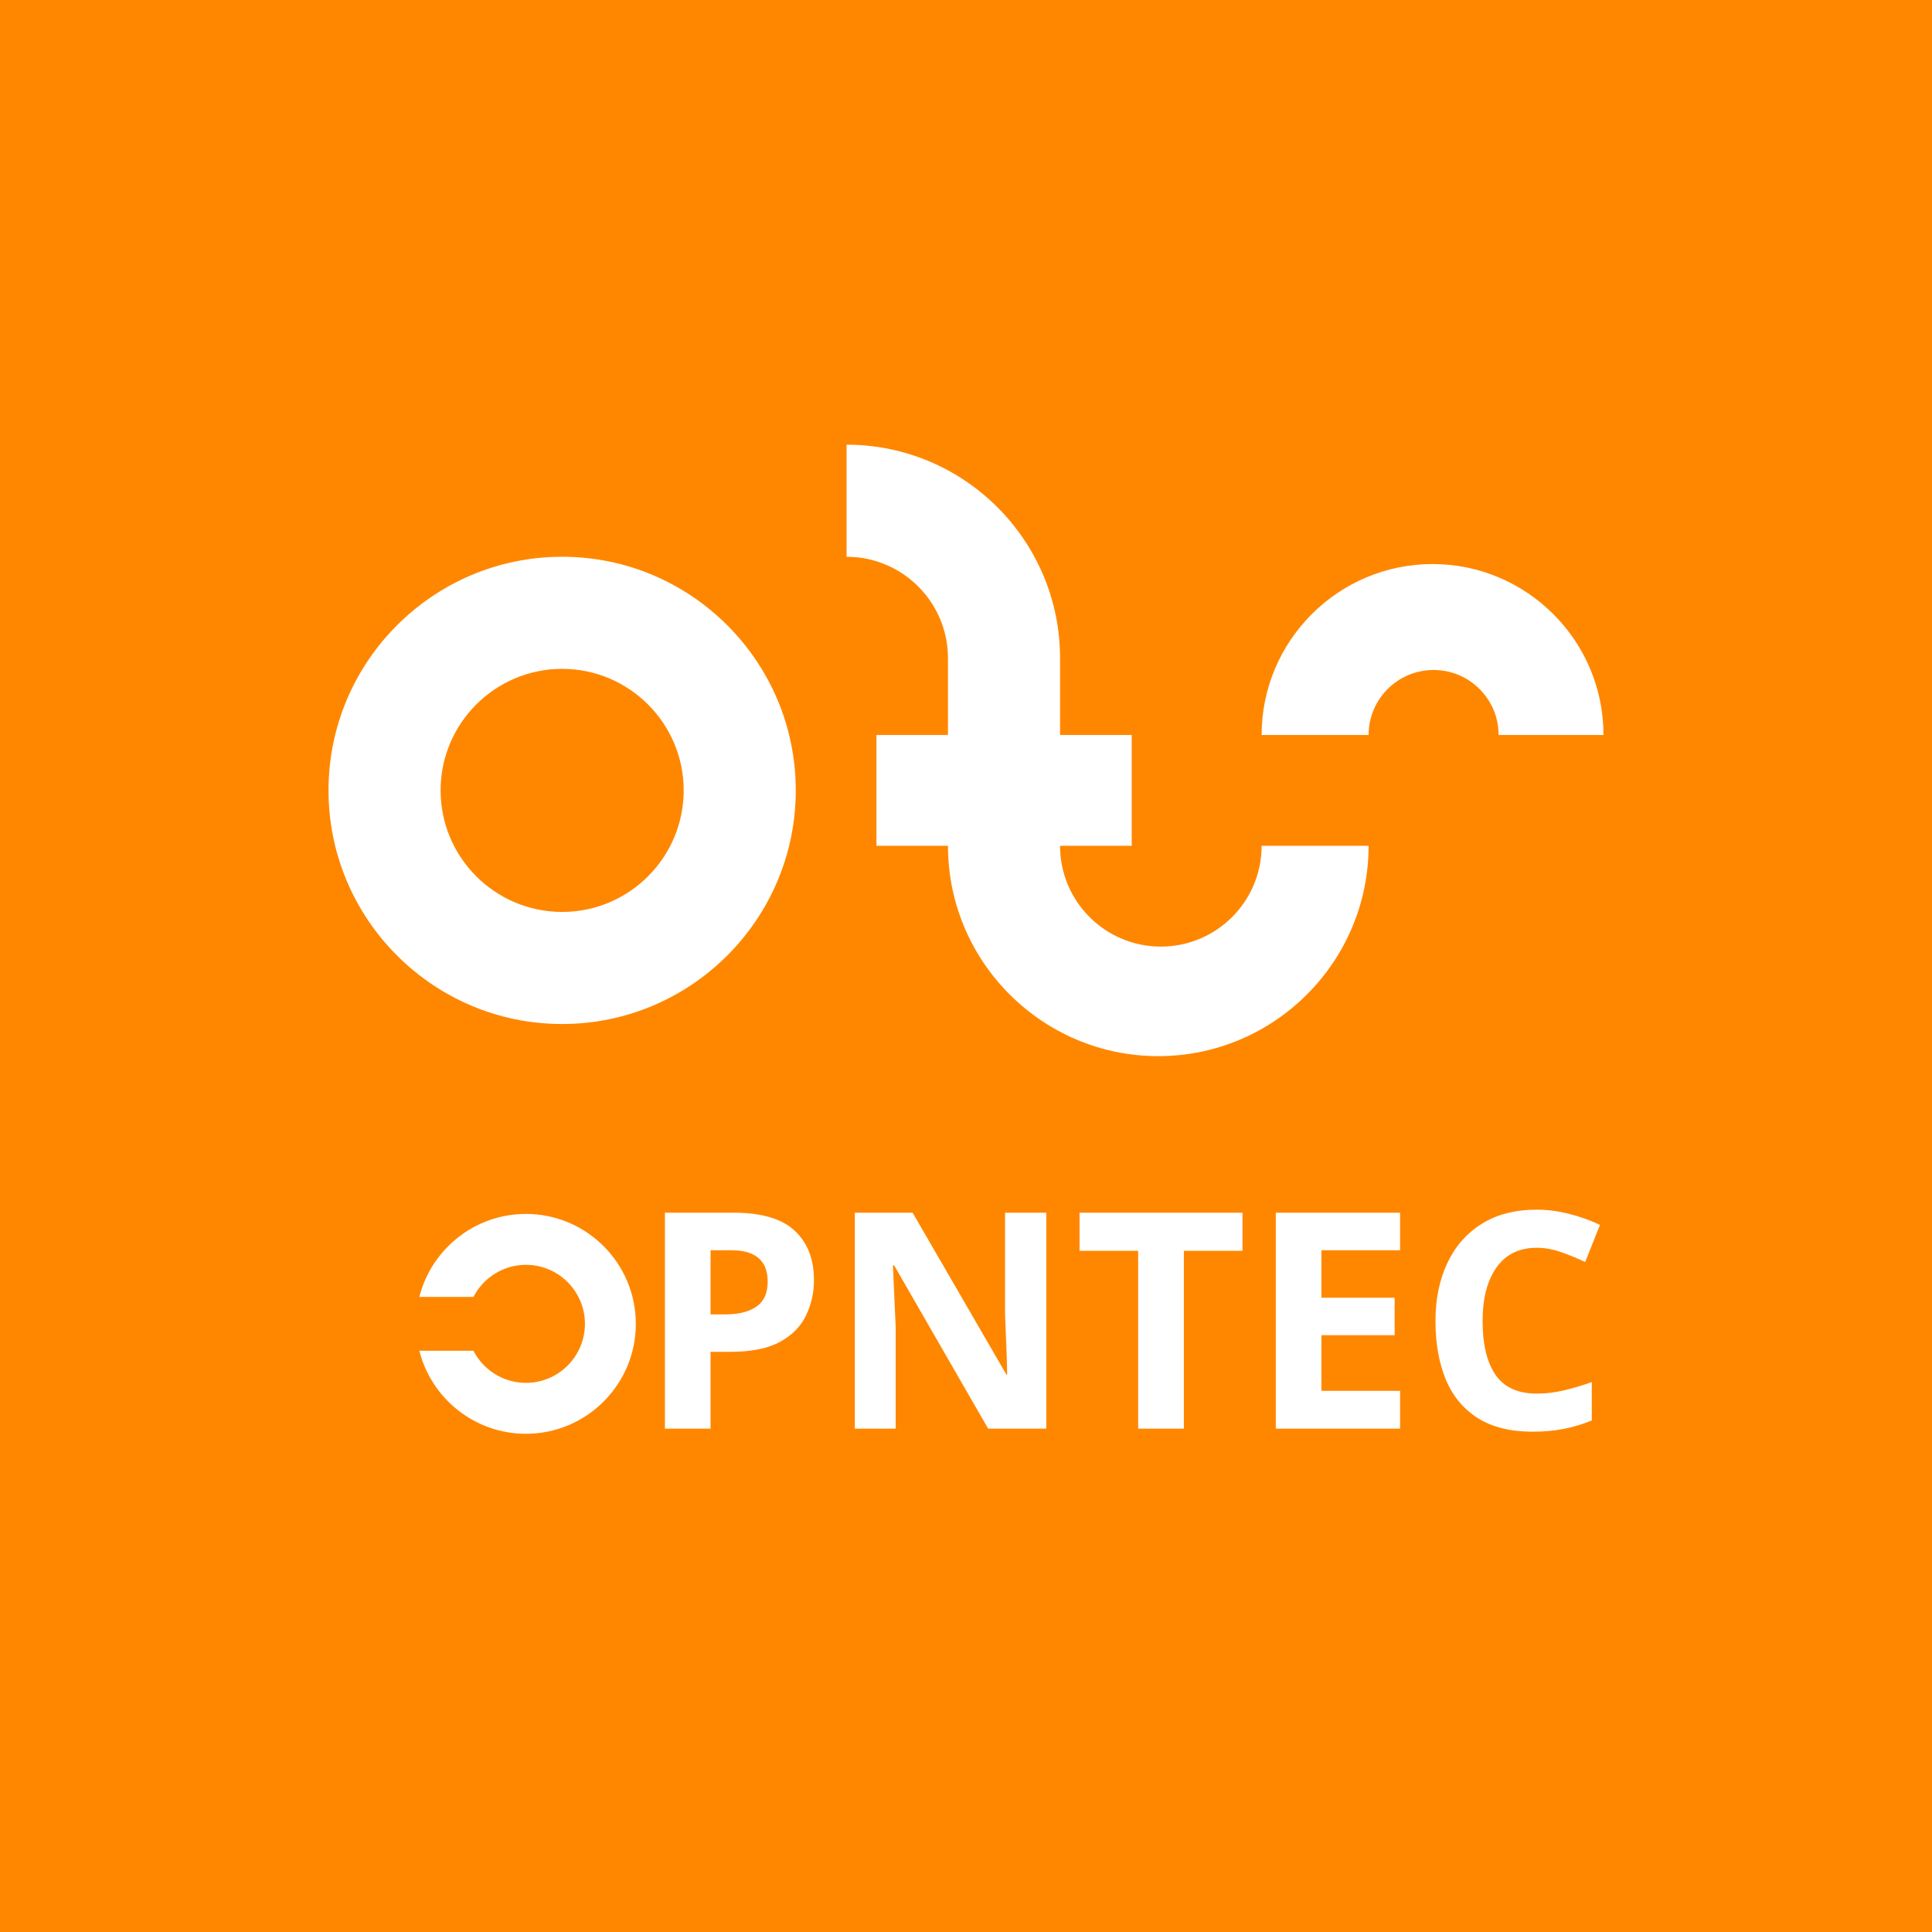
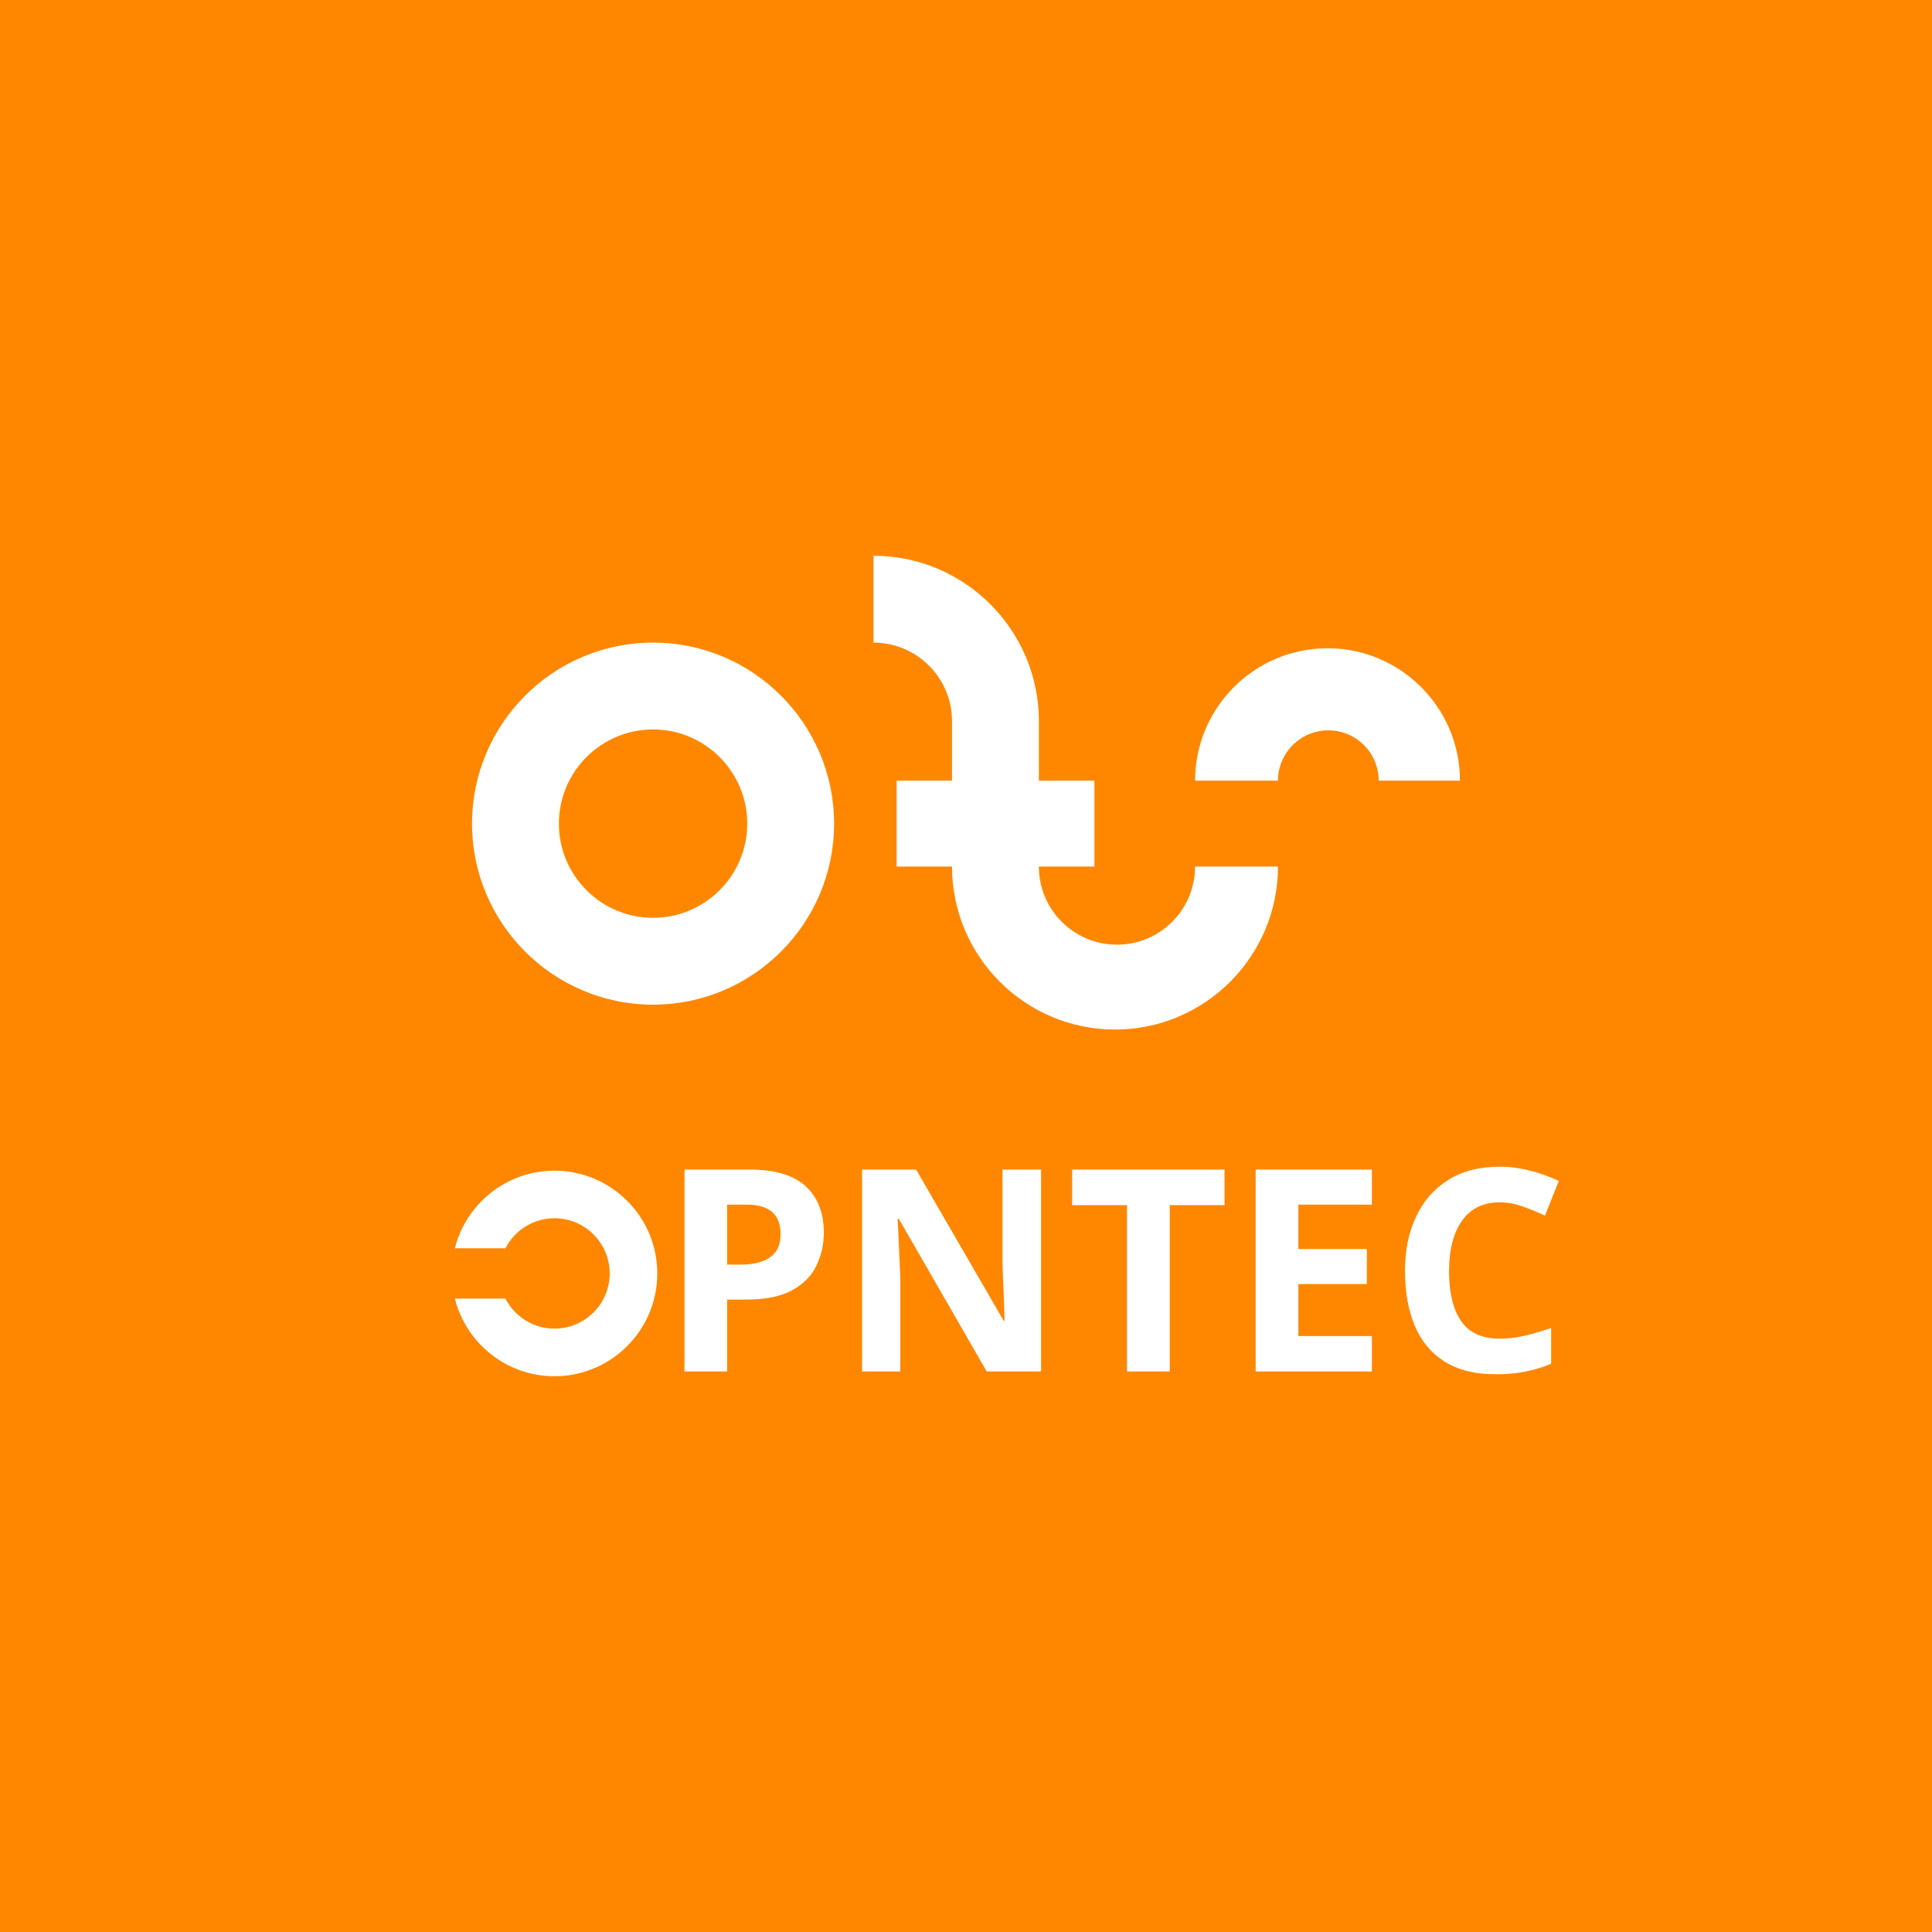
- <svg xmlns="http://www.w3.org/2000/svg" version="1.1" id="Ebene_1" x="0px" y="0px" width="506px" height="506px" viewBox="0 0 506 506" enable-background="new 0 0 506 506" xml:space="preserve">
+ <svg xmlns="http://www.w3.org/2000/svg" version="1.1" id="Ebene_1" x="0px" y="0px" width="3.7cm" height="3.7cm" viewBox="0 0 131.102 131.102" enable-background="new 0 0 506 506" xml:space="preserve">
  <defs id="defs17" />
-   <rect fill="#FF8700" width="506" height="506" id="rect3" />
-   <g id="g5" transform="translate(9.9998133e-4,-46.12886)">
-     <g id="g7">
-       <path d="m 147.227,314.324 c -33.739,0 -61.188,-27.449 -61.188,-61.188 0,-33.739 27.448,-61.188 61.188,-61.188 33.738,0 61.188,27.448 61.188,61.188 0,33.739 -27.45,61.188 -61.188,61.188 z m 0,-93.02 c -17.553,0 -31.834,14.28 -31.834,31.833 0,17.554 14.281,31.834 31.834,31.834 17.553,0 31.833,-14.28 31.833,-31.834 0,-17.553 -14.28,-31.833 -31.833,-31.833 z" id="path9" style="fill:#ffffff" />
+   <rect width="131.102" height="131.102" id="rect3" x="0" y="-5.6843419e-14" style="fill:#ff8700;stroke-width:0.259" />
+   <g id="g830" transform="translate(-3.7965506e-7,-7.788451)">
+     <g transform="matrix(0.2007654,0,0,0.2007654,14.75773,12.85777)" id="g5">
+       <g id="g7">
+         <path style="fill:#ffffff" id="path9" d="m 147.227,314.324 c -33.739,0 -61.188,-27.449 -61.188,-61.188 0,-33.739 27.448,-61.188 61.188,-61.188 33.738,0 61.188,27.448 61.188,61.188 0,33.739 -27.45,61.188 -61.188,61.188 z m 0,-93.02 c -17.553,0 -31.834,14.28 -31.834,31.833 0,17.554 14.281,31.834 31.834,31.834 17.553,0 31.833,-14.28 31.833,-31.834 0,-17.553 -14.28,-31.833 -31.833,-31.833 z" />
+       </g>
+       <path style="fill:#ffffff" id="path11" d="m 330.421,267.65 c 0,14.579 -11.816,26.395 -26.395,26.395 -14.576,0 -26.395,-11.815 -26.395,-26.395 h 18.764 v -29.027 h -18.764 v -20.117 c 0,-30.83 -25.083,-55.911 -55.912,-55.911 v 29.354 c 14.644,0 26.558,11.914 26.558,26.557 v 20.117 H 229.55 v 29.027 h 18.727 c 0,30.374 24.709,55.086 55.084,55.086 30.373,0 55.082,-24.712 55.082,-55.086 z" />
+       <path style="fill:#ffffff" id="path13" d="m 375.194,193.857 c -24.684,0 -44.766,20.082 -44.766,44.766 h 28.016 c 0,-9.4 7.621,-17.023 17.023,-17.023 9.4,0 17.023,7.623 17.023,17.023 h 27.469 c 10e-4,-24.684 -20.081,-44.766 -44.765,-44.766 z" />
    </g>
-     <path d="m 330.421,267.65 c 0,14.579 -11.816,26.395 -26.395,26.395 -14.576,0 -26.395,-11.815 -26.395,-26.395 l 18.764,0 0,-29.027 -18.764,0 0,-20.117 c 0,-30.83 -25.083,-55.911 -55.912,-55.911 l 0,29.354 c 14.644,0 26.558,11.914 26.558,26.557 l 0,20.117 -18.727,0 0,29.027 18.727,0 c 0,30.374 24.709,55.086 55.084,55.086 30.373,0 55.082,-24.712 55.082,-55.086 l -28.022,0 z" id="path11" style="fill:#ffffff" />
-     <path d="m 375.194,193.857 c -24.684,0 -44.766,20.082 -44.766,44.766 l 28.016,0 c 0,-9.4 7.621,-17.023 17.023,-17.023 9.4,0 17.023,7.623 17.023,17.023 l 27.469,0 c 10e-4,-24.684 -20.081,-44.766 -44.765,-44.766 z" id="path13" style="fill:#ffffff" />
-   </g>
-   <g id="g4208" transform="matrix(1.542121,0,0,1.542121,69.61321,251.1017)">
-     <path d="m 44.179,43.338 c -8.718,0 -16.06,6.003 -18.098,14.095 l 9.185,0 c 1.665,-3.232 5.033,-5.451 8.913,-5.451 5.526,0 10.023,4.496 10.023,10.026 0,5.525 -4.496,10.021 -10.023,10.021 -3.88,0 -7.248,-2.216 -8.913,-5.451 l -9.185,0 c 2.038,8.093 9.38,14.099 18.098,14.099 10.296,0 18.665,-8.374 18.665,-18.669 0,-10.297 -8.369,-18.669 -18.665,-18.669 z" id="path40-9-3" style="fill:#ffffff" />
-     <text id="text4141-6" y="79.804" x="63.161" style="font-style:normal;font-weight:normal;font-size:51.36px;line-height:1000%;font-family:sans-serif;letter-spacing:0px;word-spacing:0px;fill:#ffffff;fill-opacity:1;stroke:none;stroke-width:1px;stroke-linecap:butt;stroke-linejoin:miter;stroke-opacity:1" xml:space="preserve">
-       <tspan style="font-style:normal;font-variant:normal;font-weight:bold;font-stretch:normal;font-family:'Fira Sans';-inkscape-font-specification:'Fira Sans Bold';fill:#ffffff" y="79.804" x="63.161" id="tspan4143-7">PNTEC</tspan>
-     </text>
+     <g transform="matrix(0.3736078,0,0,0.3736078,21.12228,71.03635)" id="g4208">
+       <path style="fill:#ffffff" id="path40-9-3" d="m 44.179,43.338 c -8.718,0 -16.06,6.003 -18.098,14.095 h 9.185 c 1.665,-3.232 5.033,-5.451 8.913,-5.451 5.526,0 10.023,4.496 10.023,10.026 0,5.525 -4.496,10.021 -10.023,10.021 -3.88,0 -7.248,-2.216 -8.913,-5.451 h -9.185 c 2.038,8.093 9.38,14.099 18.098,14.099 10.296,0 18.665,-8.374 18.665,-18.669 0,-10.297 -8.369,-18.669 -18.665,-18.669 z" />
+       <text xml:space="preserve" style="font-style:normal;font-weight:normal;line-height:0%;font-family:sans-serif;letter-spacing:0px;word-spacing:0px;fill:#ffffff;fill-opacity:1;stroke:none;stroke-width:1px;stroke-linecap:butt;stroke-linejoin:miter;stroke-opacity:1" x="63.161" y="79.804" id="text4141-6">
+         <tspan id="tspan4143-7" x="63.161" y="79.804" style="font-style:normal;font-variant:normal;font-weight:bold;font-stretch:normal;font-size:51.36px;line-height:10;font-family:'Fira Sans';-inkscape-font-specification:'Fira Sans Bold';fill:#ffffff">PNTEC</tspan>
+       </text>
+     </g>
  </g>
</svg>
